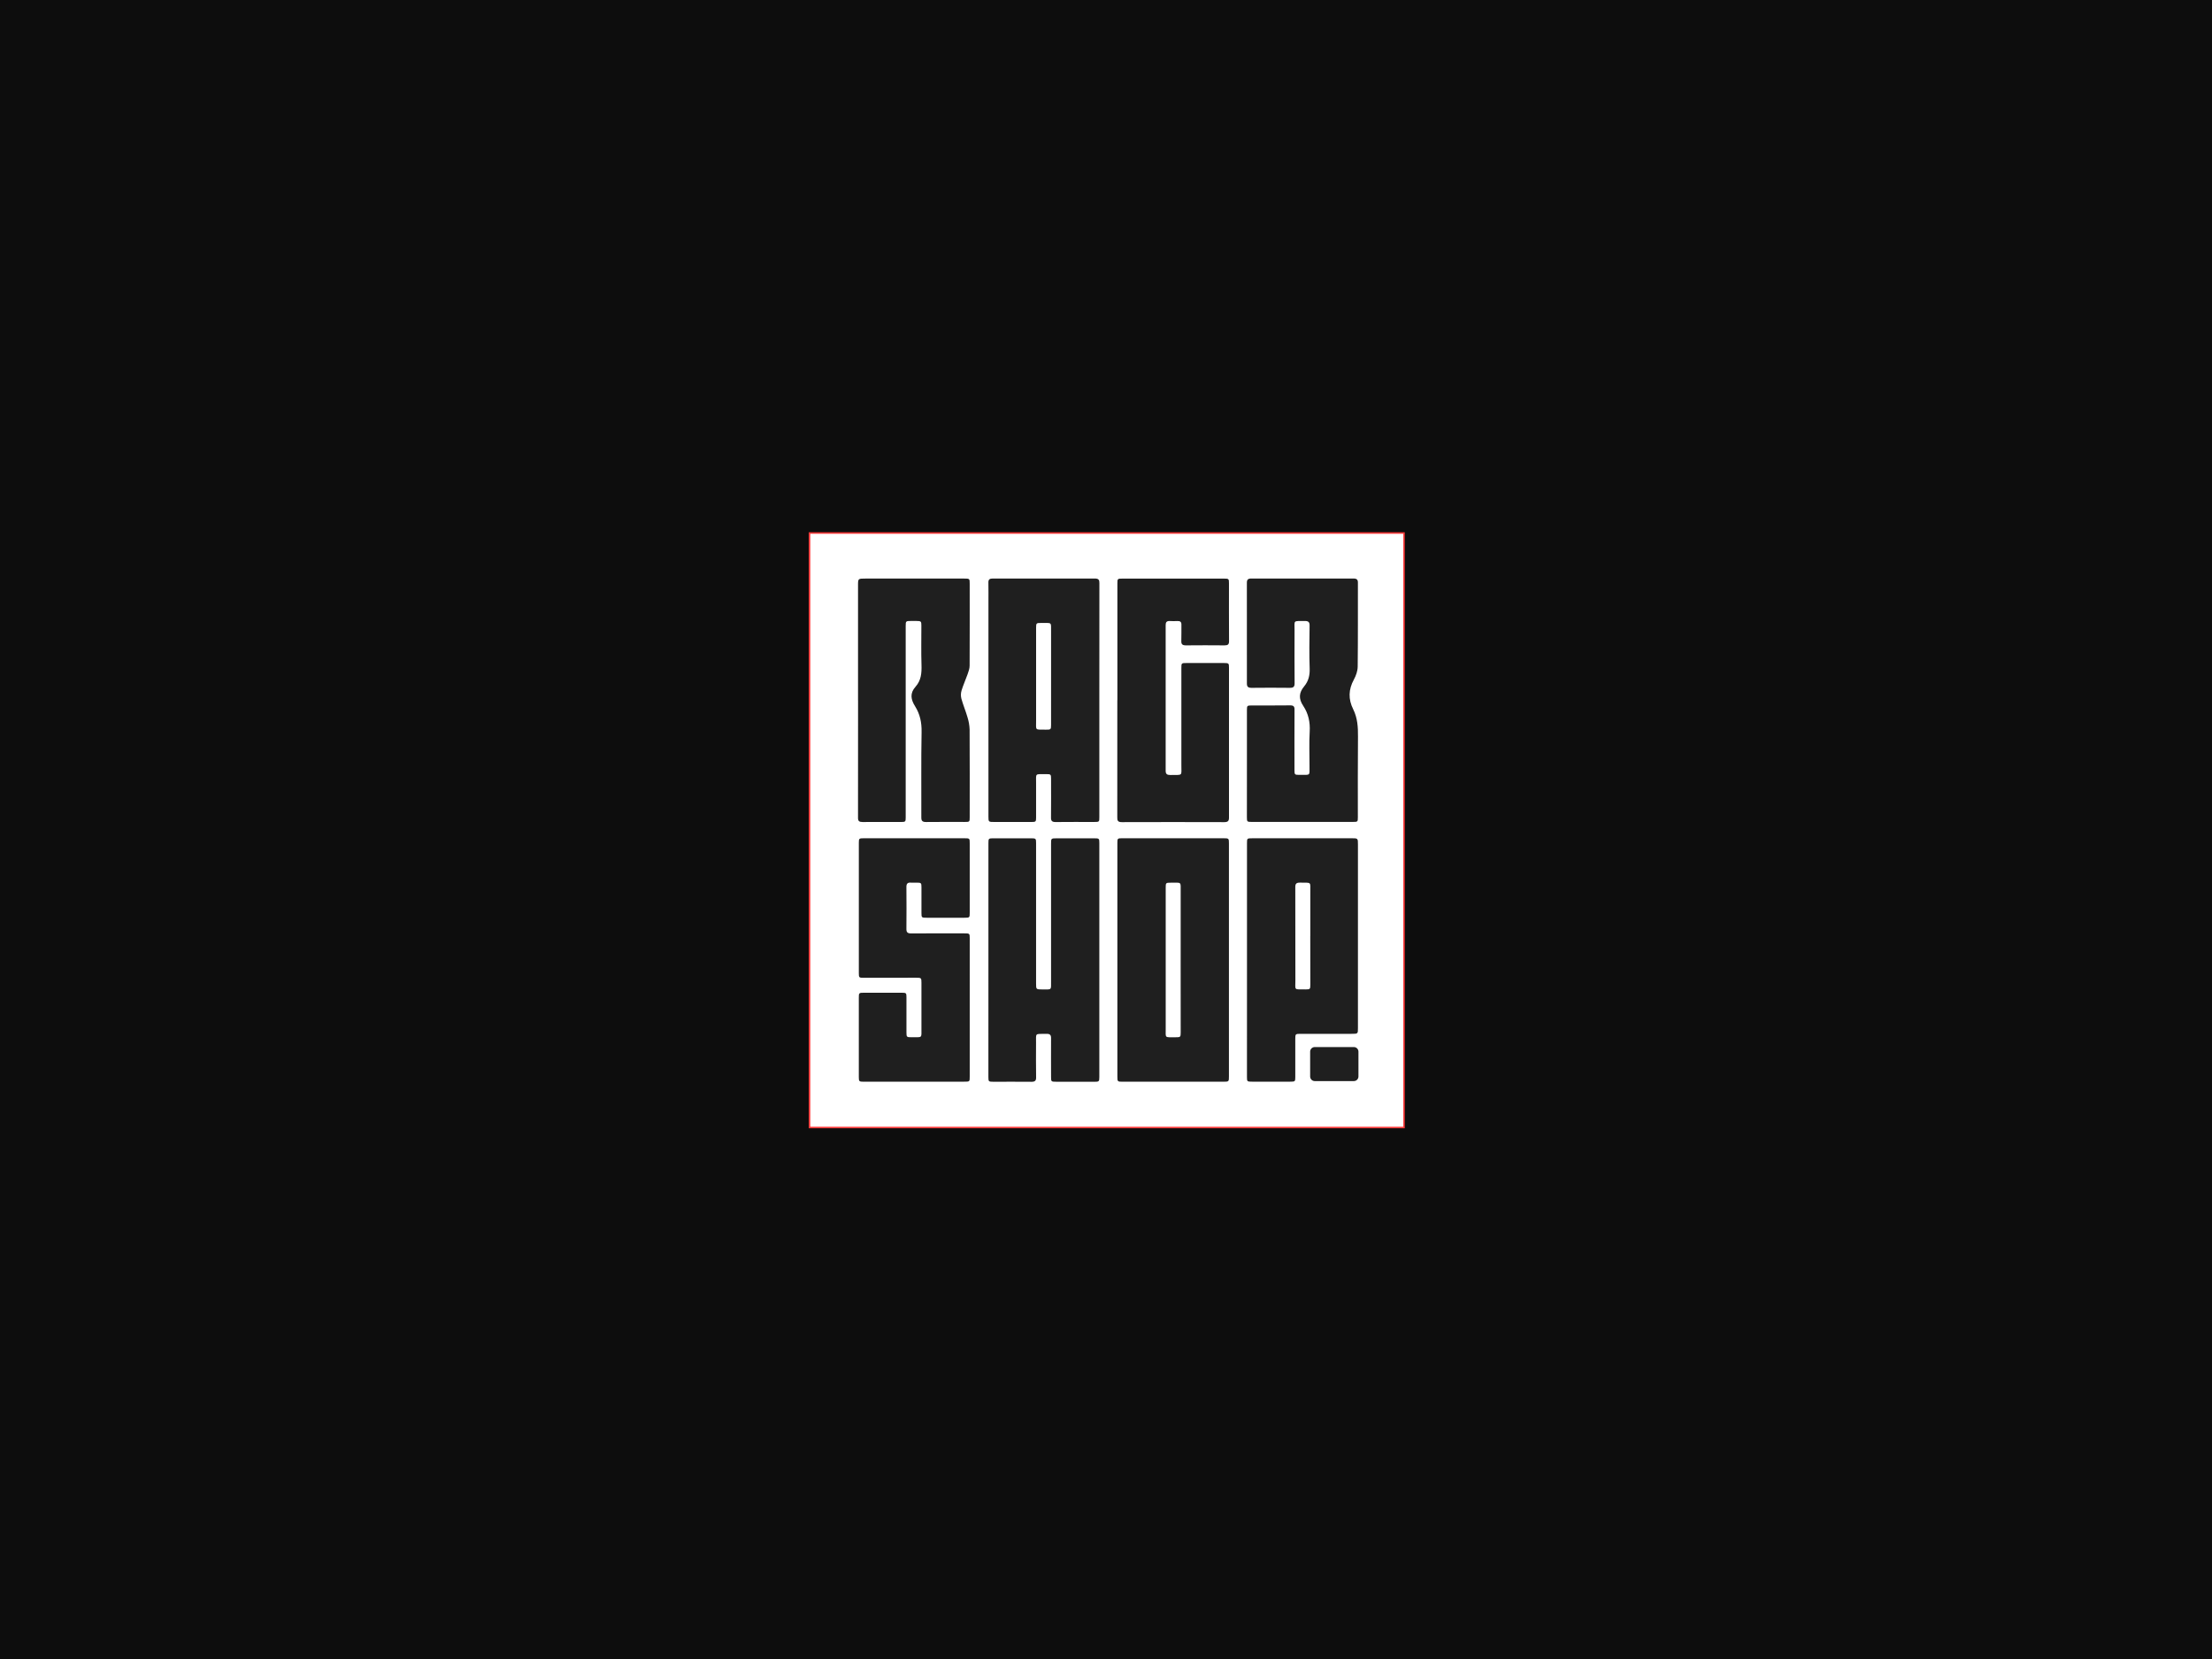
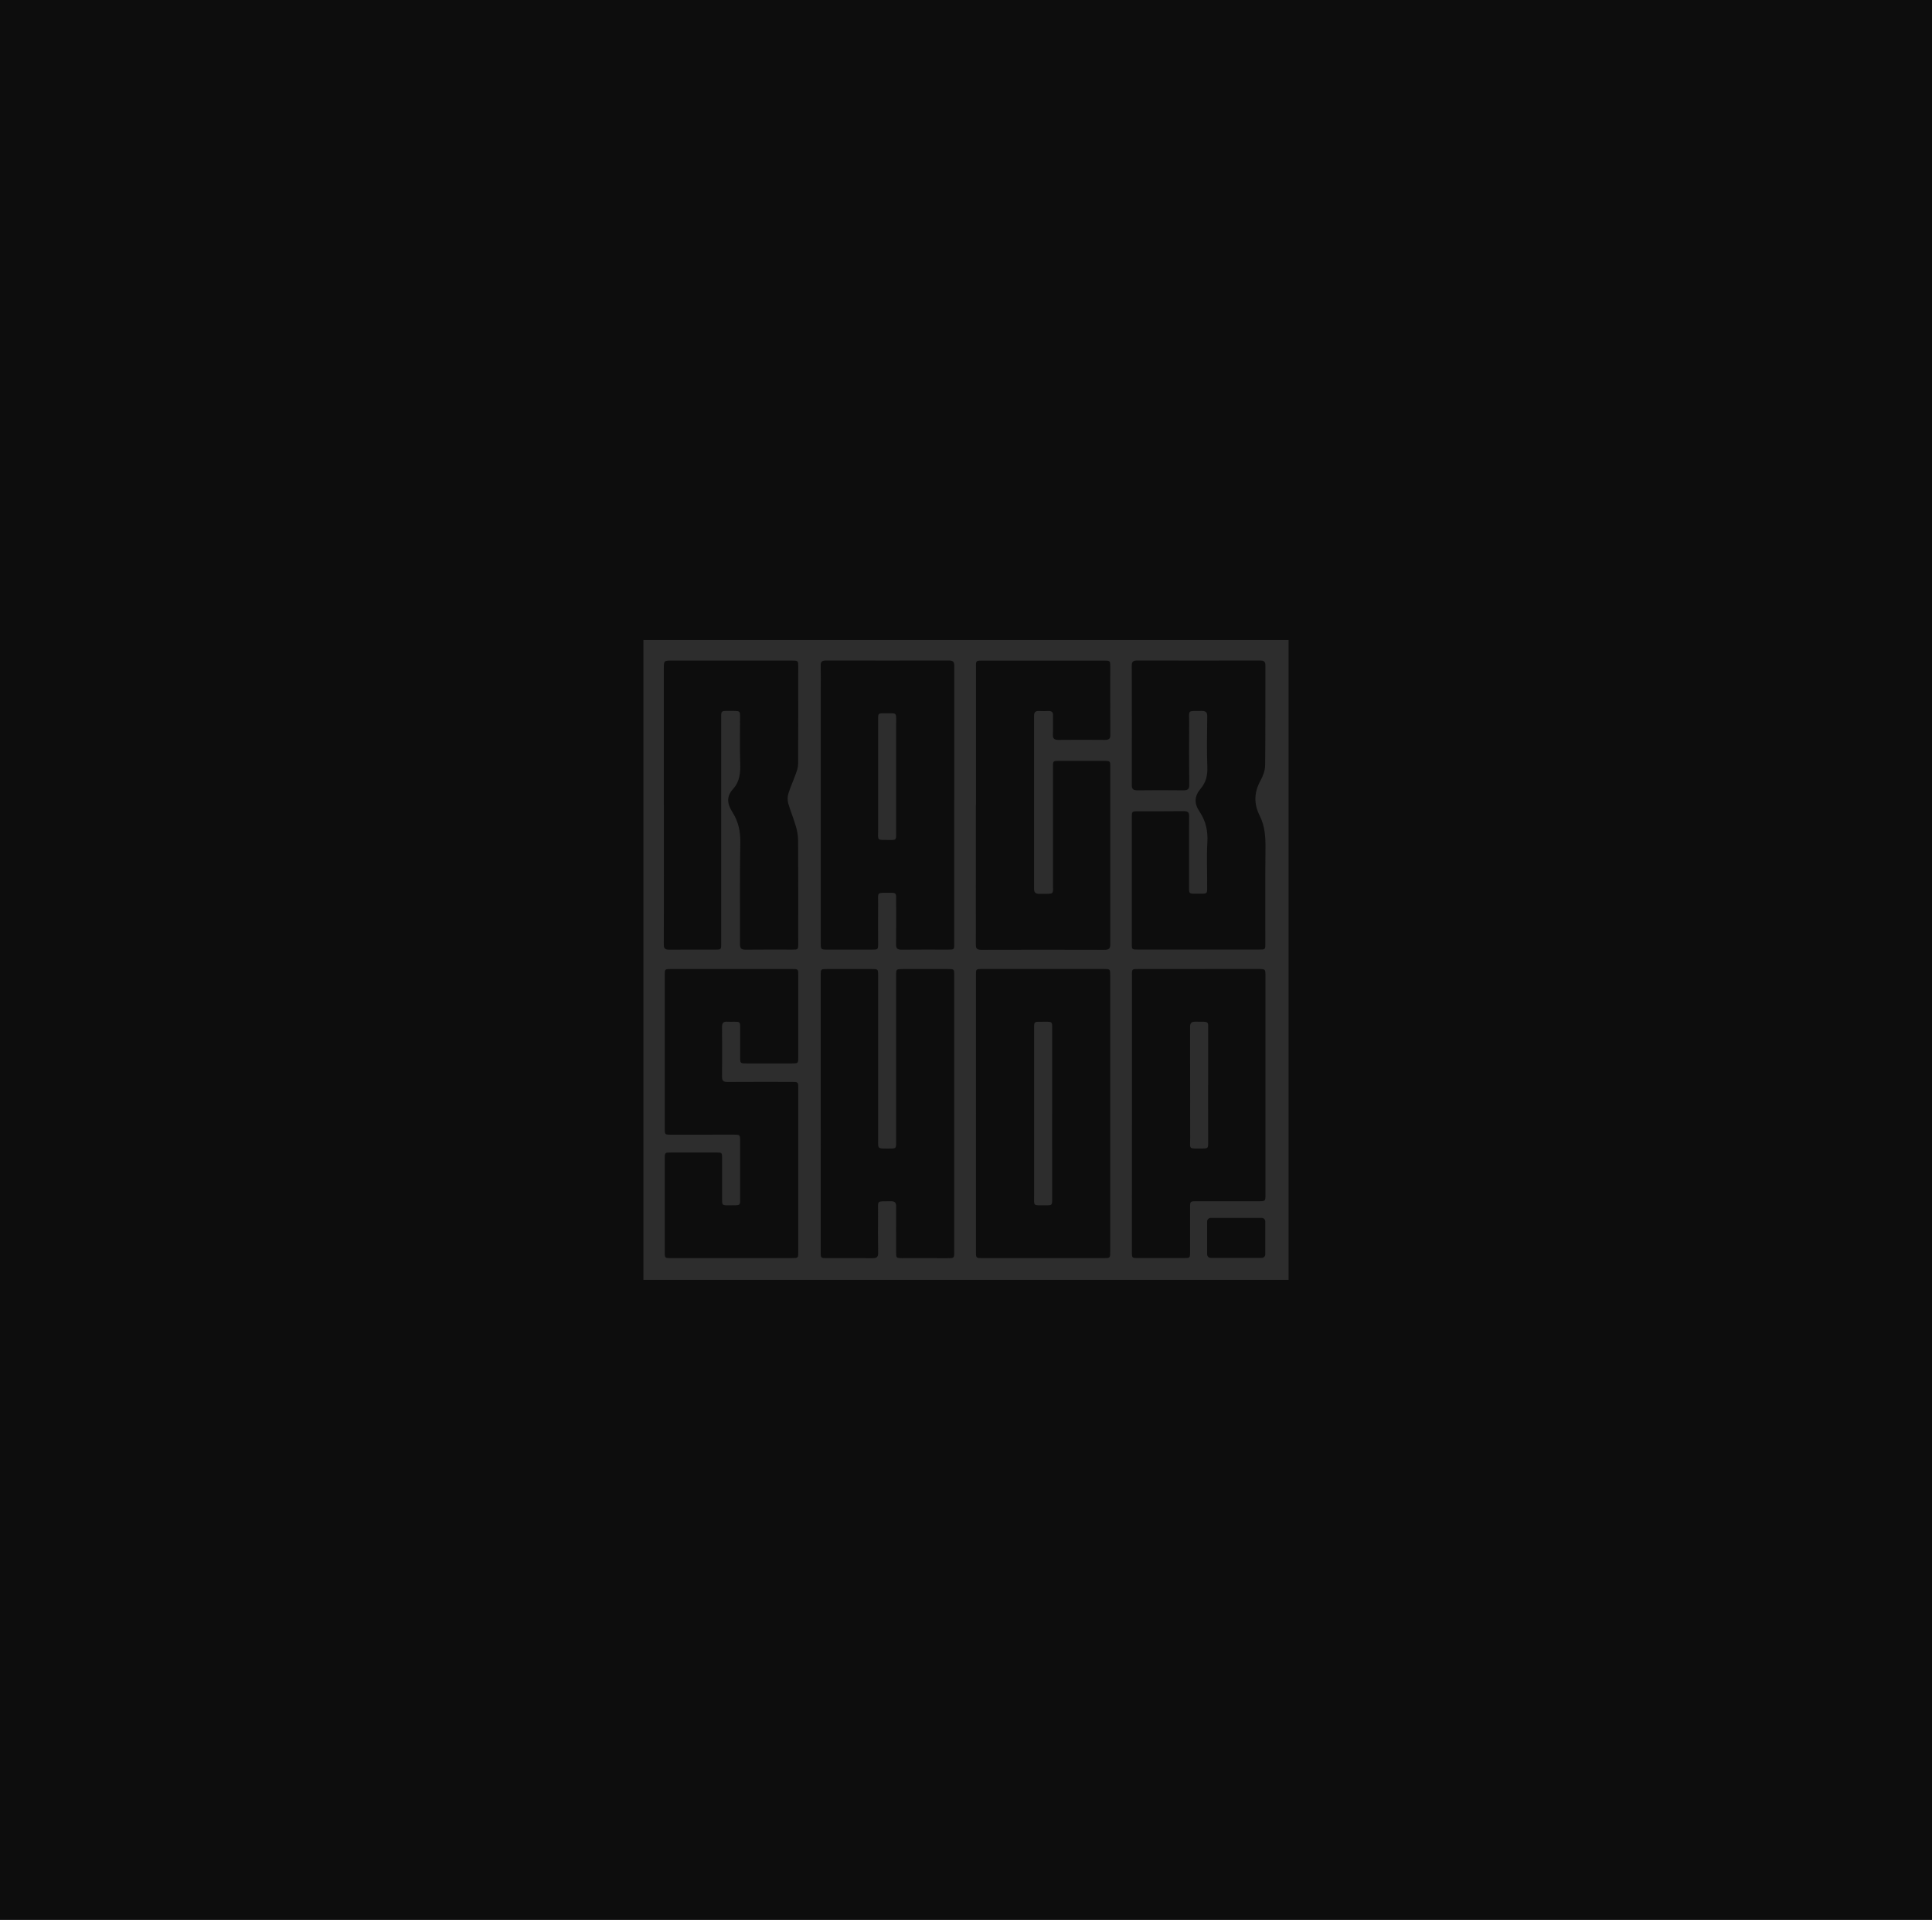
- <svg xmlns="http://www.w3.org/2000/svg" width="1440" height="1080" viewBox="0 0 1440 1080" fill="none">
-   <rect width="1440" height="1080" fill="#0D0D0D" />
-   <rect x="527" y="347" width="387" height="387" fill="white" />
-   <rect x="527" y="347" width="387" height="387" stroke="#FF3A3A" />
-   <path d="M727.398 624.877C727.398 599.563 727.398 574.244 727.398 548.918C727.398 545.739 727.447 545.695 730.88 545.695H796.084C800.017 545.695 800.027 545.695 800.027 549.173V700.634C800.027 704.204 800.027 704.19 796.191 704.19H730.992C727.466 704.19 727.408 704.16 727.408 700.836C727.408 675.522 727.408 650.203 727.408 624.877H727.398ZM768.618 624.947C768.618 610.098 768.618 595.25 768.618 580.404C768.618 573.66 769.355 574.696 762.115 574.634C759.031 574.608 758.871 574.779 758.871 577.642C758.871 608.289 758.871 638.936 758.871 669.583C758.871 676.064 758.007 675.186 765.233 675.251C768.463 675.278 768.627 675.129 768.627 672.121C768.618 656.399 768.61 640.675 768.603 624.947H768.618Z" fill="#1F1F1F" />
-   <path d="M715.66 456.125C715.66 481.371 715.66 506.616 715.66 531.86C715.66 535.056 715.66 535.091 712.207 535.1C703.886 535.1 695.559 535.043 687.238 535.14C684.876 535.166 684.183 534.38 684.202 532.316C684.294 523.829 684.246 515.342 684.236 506.85C684.236 504.155 684.028 503.931 681.084 503.953C673.49 504.014 674.528 503.158 674.484 509.88C674.436 517.344 674.484 524.808 674.484 532.273C674.484 534.951 674.29 535.109 671.298 535.109H647.536C643.478 535.109 643.468 535.109 643.468 531.526C643.468 485.207 643.468 438.888 643.468 392.57C643.468 388.104 643.531 383.639 643.439 379.178C643.4 377.246 644.239 376.609 646.31 376.609C668.452 376.653 690.597 376.653 712.745 376.609C715.461 376.609 715.699 377.782 715.699 379.731C715.647 405.197 715.634 430.662 715.66 456.125ZM684.241 440.23C684.241 430.571 684.241 420.911 684.241 411.252C684.241 404.543 684.896 405.671 677.888 405.544C674.639 405.496 674.494 405.671 674.494 408.618C674.494 428.815 674.46 449.012 674.494 469.174C674.494 475.804 673.524 474.882 680.973 474.996C684.057 475.044 684.231 474.847 684.236 471.997C684.246 461.421 684.248 450.833 684.241 440.23Z" fill="#1F1F1F" />
-   <path d="M643.455 624.979C643.455 599.662 643.455 574.342 643.455 549.02C643.455 545.749 643.494 545.727 647.121 545.727C655.038 545.727 662.959 545.727 670.883 545.727C674.374 545.727 674.481 545.828 674.481 548.879C674.481 579.321 674.481 609.763 674.481 640.205C674.481 644.109 674.481 644.118 678.676 644.122C684.781 644.122 684.233 644.662 684.233 639.024C684.233 609.097 684.233 579.172 684.233 549.248C684.233 545.735 684.233 545.735 688.141 545.735C696.143 545.735 704.143 545.735 712.141 545.735C715.584 545.735 715.652 545.806 715.652 548.945C715.652 579.68 715.652 610.415 715.652 641.149C715.652 661.124 715.652 681.099 715.652 701.074C715.652 704.147 715.492 704.239 712.078 704.231C703.916 704.209 695.755 704.231 687.593 704.204C684.325 704.204 684.243 704.125 684.238 701.091C684.238 692.674 684.17 684.262 684.238 675.849C684.262 673.781 683.539 672.96 681.187 673.017C673.472 673.215 674.505 672.139 674.461 679.072C674.413 686.536 674.394 694 674.5 701.464C674.529 703.581 673.686 704.261 671.392 704.239C663.148 704.151 654.904 704.213 646.66 704.213C643.581 704.213 643.445 704.09 643.44 701.179C643.434 675.772 643.439 650.371 643.455 624.979Z" fill="#1F1F1F" />
-   <path d="M558.572 455.879C558.572 430.932 558.572 405.982 558.572 381.031C558.572 376.641 558.572 376.641 563.489 376.641C584.827 376.641 606.164 376.641 627.501 376.641C631.264 376.641 631.269 376.641 631.269 380.048C631.269 397.826 631.317 415.612 631.22 433.382C631.22 435.226 630.531 437.109 629.901 438.901C628.66 442.457 627.059 445.926 625.968 449.504C625.449 451.224 625.405 453.034 625.842 454.773C626.972 458.883 628.664 462.865 629.843 466.966C630.66 469.549 631.12 472.214 631.21 474.9C631.327 493.92 631.273 512.945 631.269 531.979C631.269 535.052 631.225 535.083 627.908 535.087C619.587 535.087 611.26 535.022 602.939 535.127C600.466 535.158 599.767 534.35 599.777 532.181C599.85 513.599 599.598 495.014 599.947 476.419C600.058 470.426 598.933 464.924 595.742 459.84C592.939 455.374 592.183 451.313 596.038 447.01C599.704 442.914 600.049 438.027 599.889 432.916C599.617 424.363 599.821 415.792 599.806 407.239C599.806 404.434 599.607 404.284 596.489 404.245C595.359 404.245 594.229 404.245 593.095 404.245C589.7 404.245 589.603 404.346 589.603 407.498C589.603 438.526 589.603 469.553 589.603 500.581C589.603 511.119 589.603 521.656 589.603 532.194C589.603 534.947 589.424 535.109 586.504 535.109C578.183 535.109 569.857 535.052 561.535 535.131C559.338 535.131 558.558 534.504 558.563 532.497C558.617 506.967 558.629 481.433 558.596 455.897L558.572 455.879Z" fill="#1F1F1F" />
-   <path d="M727.412 455.837C727.412 430.517 727.412 405.198 727.412 379.878C727.412 376.708 727.475 376.664 730.908 376.664C752.808 376.664 774.709 376.664 796.612 376.664C799.933 376.664 800.05 376.761 800.05 379.738C800.05 392.326 800.016 404.914 800.098 417.497C800.098 419.548 799.279 420.158 797.111 420.132C788.79 420.057 780.463 420.044 772.142 420.132C769.838 420.158 768.956 419.469 769.033 417.357C769.164 413.774 769.033 410.183 769.092 406.6C769.126 404.887 768.321 404.211 766.473 404.29C764.858 404.374 763.239 404.374 761.624 404.29C759.466 404.159 758.84 405.076 758.84 406.925C758.876 438.538 758.876 470.151 758.84 501.764C758.84 503.898 759.723 504.556 761.987 504.521C770.231 504.385 769.053 505.43 769.067 498.146C769.106 477.07 769.106 455.995 769.067 434.92C769.067 431.614 769.067 431.622 772.709 431.622C780.711 431.622 788.712 431.596 796.713 431.622C799.899 431.622 800.064 431.785 800.064 434.56C800.064 467.121 800.064 499.685 800.064 532.253C800.064 534.395 799.434 535.212 796.927 535.203C774.704 535.133 752.479 535.133 730.253 535.203C727.494 535.203 727.344 533.987 727.344 532.073C727.383 506.683 727.391 481.29 727.368 455.894L727.412 455.837Z" fill="#1F1F1F" />
-   <path d="M631.283 655.91C631.283 670.914 631.283 685.915 631.283 700.914C631.283 704.172 631.283 704.163 627.592 704.163L562.374 704.19C559.294 704.19 559.086 704.023 559.086 701.204C559.086 683.934 559.086 666.664 559.086 649.394C559.086 646.377 559.197 646.272 562.48 646.268C570.644 646.268 578.805 646.268 586.965 646.268C589.933 646.268 590.093 646.43 590.097 649.165C590.097 656.849 590.097 664.533 590.097 672.221C590.097 675.07 590.291 675.268 593.361 675.233C600.669 675.145 599.83 676.111 599.854 669.424C599.883 659.475 599.854 649.521 599.854 639.567C599.854 636.63 599.694 636.494 596.397 636.494L562.219 636.529C559.27 636.529 559.1 636.388 559.096 633.64C559.096 605.32 559.096 577 559.096 548.68C559.096 545.835 559.256 545.703 562.379 545.703H627.597C631.273 545.703 631.283 545.703 631.283 548.974C631.283 564.049 631.283 579.124 631.283 594.198C631.283 597.399 631.225 597.447 627.825 597.447H603.336C599.942 597.447 599.869 597.386 599.864 594.207C599.864 588.648 599.864 583.085 599.864 577.522C599.864 574.734 599.67 574.594 596.513 574.603C595.382 574.656 594.249 574.656 593.119 574.603C590.723 574.374 590.054 575.384 590.068 577.417C590.146 586.564 590.146 595.712 590.068 604.859C590.068 606.958 590.859 607.665 593.172 607.651C604.65 607.572 616.124 607.612 627.602 607.616C631.263 607.616 631.288 607.647 631.288 610.896C631.304 625.901 631.302 640.905 631.283 655.91Z" fill="#1F1F1F" />
-   <path d="M811.745 497.077C811.745 485.439 811.745 473.802 811.745 462.166C811.745 459.409 811.895 459.26 814.844 459.255C823.165 459.255 831.491 459.29 839.813 459.194C842.058 459.168 842.756 459.901 842.722 461.881C842.655 474.978 842.684 488.08 842.693 501.182C842.693 504.339 842.781 504.449 846.18 504.44C853.386 504.418 852.445 505.147 852.484 498.697C852.523 491.233 852.15 483.769 852.601 476.304C852.964 470.232 851.796 464.594 848.406 459.51C845.356 454.935 845.496 451.014 849.036 446.777C851.815 443.453 852.741 439.581 852.586 435.251C852.242 425.895 852.426 416.516 852.533 407.151C852.533 404.921 851.679 404.214 849.284 404.258C841.675 404.372 842.747 403.524 842.747 410.207C842.698 421.772 842.684 433.337 842.781 444.893C842.781 447.119 841.971 447.804 839.551 447.778C831.307 447.673 823.063 447.69 814.819 447.778C812.516 447.778 811.721 447.084 811.725 444.981C811.774 423.11 811.769 401.231 811.711 379.345C811.711 377.391 812.385 376.609 814.621 376.609C836.769 376.662 858.914 376.662 881.056 376.609C883.297 376.609 883.995 377.351 883.99 379.323C883.937 397.544 884.068 415.766 883.85 433.991C883.816 436.81 882.763 439.827 881.367 442.386C877.827 448.854 877.652 455.159 880.916 461.705C883.733 467.361 884.102 473.371 884.039 479.518C883.859 497.011 883.966 514.499 883.956 531.992C883.956 535.017 883.898 535.065 880.562 535.065C858.659 535.065 836.756 535.065 814.853 535.065C811.881 535.065 811.73 534.925 811.725 532.172C811.732 520.486 811.738 508.788 811.745 497.077Z" fill="#1F1F1F" />
-   <path d="M811.785 624.974C811.785 599.587 811.785 574.201 811.785 548.817C811.785 545.779 811.877 545.722 815.15 545.717L879.647 545.695C884.011 545.695 884.011 545.695 884.011 549.717V669.298C884.011 673.008 884.011 673.017 879.826 673.017C868.757 673.017 857.687 673.017 846.618 673.017C843.374 673.017 843.223 673.153 843.223 676.16C843.223 684.503 843.252 692.845 843.223 701.187C843.223 704.037 843.078 704.151 839.931 704.16C831.69 704.16 823.446 704.16 815.199 704.16C811.863 704.16 811.77 704.103 811.766 701.121C811.775 675.743 811.782 650.361 811.785 624.974ZM853.004 609.404C853.004 599.819 853.043 590.234 853.004 580.654C852.97 573.761 854.023 574.731 846.303 574.59C843.97 574.547 843.218 575.306 843.228 577.392C843.286 597.655 843.228 617.922 843.286 638.185C843.286 644.885 842.093 644.047 849.847 644.104C852.801 644.104 853.009 643.924 853.009 641.224C853 630.616 852.99 620.009 852.98 609.404H853.004Z" fill="#1F1F1F" />
-   <rect x="852.898" y="681.625" width="31.444" height="22.156" rx="3" fill="#1F1F1F" />
+ <svg xmlns="http://www.w3.org/2000/svg" width="1087" height="1080" viewBox="0 0 1087 1080" fill="none">
+   <rect width="1087" height="1080" fill="#0D0D0D" />
+   <rect x="362" y="360" width="363" height="360" fill="#2D2D2D" />
+   <path d="M549.094 626.331C549.094 600.353 549.094 574.368 549.094 548.378C549.094 545.115 549.144 545.07 552.715 545.07H620.533C624.624 545.07 624.634 545.07 624.634 548.639V704.077C624.634 707.74 624.634 707.727 620.644 707.727H552.831C549.164 707.727 549.104 707.695 549.104 704.284C549.104 678.306 549.104 652.321 549.104 626.331H549.094ZM591.966 626.403C591.966 611.164 591.966 595.926 591.966 580.69C591.966 573.769 592.732 574.832 585.202 574.769C581.994 574.742 581.828 574.918 581.828 577.856C581.828 609.307 581.828 640.759 581.828 672.211C581.828 678.862 580.93 677.96 588.445 678.028C591.804 678.055 591.976 677.902 591.976 674.815C591.966 658.681 591.957 642.543 591.951 626.403H591.966Z" fill="#0D0D0D" />
+   <path d="M536.876 453.142C536.876 479.051 536.876 504.959 536.876 530.866C536.876 534.146 536.876 534.182 533.285 534.191C524.63 534.191 515.969 534.132 507.314 534.232C504.858 534.259 504.137 533.452 504.157 531.334C504.253 522.624 504.202 513.914 504.192 505.2C504.192 502.433 503.975 502.203 500.914 502.226C493.015 502.289 494.095 501.41 494.049 508.309C493.999 515.969 494.049 523.629 494.049 531.289C494.049 534.038 493.848 534.2 490.736 534.2H466.021C461.799 534.2 461.789 534.2 461.789 530.523C461.789 482.988 461.789 435.453 461.789 387.918C461.789 383.336 461.855 378.753 461.759 374.175C461.719 372.192 462.591 371.539 464.745 371.539C487.775 371.584 510.808 371.584 533.844 371.539C536.669 371.539 536.916 372.742 536.916 374.743C536.862 400.877 536.849 427.011 536.876 453.142ZM504.197 436.831C504.197 426.917 504.197 417.004 504.197 407.091C504.197 400.206 504.878 401.364 497.59 401.233C494.211 401.184 494.059 401.364 494.059 404.388C494.059 425.115 494.024 445.842 494.059 466.534C494.059 473.338 493.051 472.392 500.798 472.509C504.006 472.558 504.187 472.356 504.192 469.431C504.202 458.578 504.204 447.711 504.197 436.831Z" fill="#0D0D0D" />
+   <path d="M461.776 626.426C461.776 600.445 461.776 574.461 461.776 548.473C461.776 545.116 461.816 545.094 465.589 545.094C473.824 545.094 482.062 545.094 490.303 545.094C493.935 545.094 494.046 545.197 494.046 548.329C494.046 579.57 494.046 610.812 494.046 642.053C494.046 646.059 494.046 646.068 498.409 646.072C504.759 646.072 504.189 646.627 504.189 640.841C504.189 610.128 504.189 579.417 504.189 548.708C504.189 545.103 504.189 545.103 508.254 545.103C516.576 545.103 524.897 545.103 533.216 545.103C536.797 545.103 536.867 545.175 536.867 548.397C536.867 579.938 536.867 611.48 536.867 643.022C536.867 663.521 536.867 684.02 536.867 704.519C536.867 707.674 536.701 707.768 533.15 707.759C524.661 707.737 516.173 707.759 507.684 707.732C504.285 707.732 504.199 707.651 504.194 704.537C504.194 695.899 504.123 687.266 504.194 678.633C504.219 676.51 503.467 675.668 501.021 675.726C492.997 675.929 494.071 674.825 494.026 681.94C493.975 689.6 493.955 697.26 494.066 704.92C494.096 707.092 493.219 707.791 490.833 707.768C482.259 707.678 473.684 707.741 465.11 707.741C461.907 707.741 461.766 707.615 461.761 704.628C461.754 678.553 461.759 652.486 461.776 626.426Z" fill="#0D0D0D" />
+   <path d="M373.487 452.897C373.487 427.294 373.487 401.69 373.487 376.084C373.487 371.578 373.487 371.578 378.601 371.578C400.794 371.578 422.986 371.578 445.179 371.578C449.093 371.578 449.098 371.578 449.098 375.075C449.098 393.319 449.148 411.573 449.047 429.809C449.047 431.701 448.331 433.634 447.675 435.473C446.384 439.123 444.72 442.682 443.585 446.355C443.044 448.12 442.999 449.977 443.454 451.762C444.629 455.979 446.389 460.066 447.615 464.275C448.465 466.926 448.943 469.661 449.037 472.417C449.158 491.937 449.103 511.461 449.098 530.995C449.098 534.149 449.052 534.18 445.602 534.185C436.947 534.185 428.287 534.117 419.632 534.226C417.06 534.257 416.333 533.428 416.343 531.202C416.419 512.133 416.157 493.059 416.52 473.976C416.636 467.826 415.466 462.18 412.147 456.962C409.232 452.379 408.445 448.211 412.455 443.795C416.268 439.591 416.626 434.576 416.459 429.331C416.177 420.553 416.389 411.758 416.374 402.98C416.374 400.101 416.167 399.948 412.924 399.907C411.749 399.907 410.573 399.907 409.393 399.907C405.863 399.907 405.762 400.011 405.762 403.246C405.762 435.088 405.762 466.93 405.762 498.773C405.762 509.587 405.762 520.401 405.762 531.216C405.762 534.041 405.575 534.208 402.539 534.208C393.884 534.208 385.223 534.149 376.568 534.23C374.284 534.23 373.472 533.586 373.477 531.526C373.534 505.326 373.546 479.122 373.512 452.915L373.487 452.897Z" fill="#0D0D0D" />
+   <path d="M549.102 452.853C549.102 426.869 549.102 400.884 549.102 374.9C549.102 371.647 549.167 371.602 552.738 371.602C575.516 371.602 598.295 371.602 621.076 371.602C624.531 371.602 624.652 371.701 624.652 374.756C624.652 387.674 624.617 400.593 624.703 413.507C624.703 415.611 623.85 416.238 621.596 416.211C612.941 416.134 604.281 416.121 595.625 416.211C593.23 416.238 592.312 415.53 592.392 413.363C592.529 409.686 592.392 406 592.453 402.323C592.488 400.566 591.651 399.872 589.729 399.953C588.049 400.039 586.365 400.039 584.686 399.953C582.441 399.818 581.79 400.76 581.79 402.657C581.827 435.1 581.827 467.543 581.79 499.986C581.79 502.176 582.708 502.851 585.064 502.815C593.638 502.676 592.413 503.748 592.428 496.273C592.468 474.644 592.468 453.015 592.428 431.387C592.428 427.994 592.428 428.003 596.216 428.003C604.538 428.003 612.86 427.976 621.182 428.003C624.496 428.003 624.667 428.17 624.667 431.017C624.667 464.434 624.667 497.853 624.667 531.275C624.667 533.474 624.012 534.312 621.404 534.303C598.29 534.231 575.175 534.231 552.058 534.303C549.188 534.303 549.031 533.055 549.031 531.09C549.072 505.034 549.08 478.974 549.056 452.912L549.102 452.853Z" fill="#0D0D0D" />
+   <path d="M449.107 658.186C449.107 673.584 449.107 688.98 449.107 704.372C449.107 707.715 449.107 707.706 445.269 707.706L377.435 707.733C374.233 707.733 374.016 707.562 374.016 704.669C374.016 686.946 374.016 669.222 374.016 651.499C374.016 648.403 374.132 648.295 377.546 648.291C386.037 648.291 394.525 648.291 403.012 648.291C406.099 648.291 406.265 648.457 406.27 651.265C406.27 659.15 406.27 667.035 406.27 674.925C406.27 677.85 406.472 678.053 409.665 678.017C417.266 677.926 416.393 678.918 416.418 672.055C416.449 661.845 416.418 651.63 416.418 641.415C416.418 638.4 416.252 638.26 412.822 638.26L377.274 638.296C374.207 638.296 374.031 638.152 374.026 635.331C374.026 606.268 374.026 577.204 374.026 548.141C374.026 545.221 374.192 545.086 377.44 545.086H445.274C449.097 545.086 449.107 545.086 449.107 548.443C449.107 563.913 449.107 579.384 449.107 594.854C449.107 598.139 449.047 598.189 445.511 598.189H420.04C416.509 598.189 416.434 598.126 416.429 594.863C416.429 589.159 416.429 583.45 416.429 577.741C416.429 574.879 416.227 574.735 412.943 574.744C411.767 574.798 410.589 574.798 409.413 574.744C406.921 574.51 406.225 575.546 406.24 577.633C406.321 587.02 406.321 596.407 406.24 605.795C406.24 607.949 407.062 608.674 409.468 608.661C421.407 608.58 433.34 608.62 445.279 608.625C449.087 608.625 449.112 608.656 449.112 611.991C449.129 627.389 449.127 642.787 449.107 658.186Z" fill="#0D0D0D" />
+   <path d="M636.809 495.169C636.809 483.226 636.809 471.283 636.809 459.342C636.809 456.513 636.965 456.359 640.032 456.355C648.687 456.355 657.347 456.391 666.002 456.292C668.337 456.265 669.064 457.017 669.028 459.049C668.958 472.491 668.988 485.937 668.998 499.382C668.998 502.622 669.089 502.735 672.624 502.726C680.119 502.703 679.141 503.451 679.181 496.832C679.222 489.172 678.833 481.512 679.302 473.852C679.681 467.62 678.465 461.834 674.94 456.616C671.767 451.921 671.913 447.897 675.595 443.549C678.485 440.138 679.449 436.164 679.287 431.721C678.929 422.119 679.121 412.494 679.232 402.883C679.232 400.594 678.344 399.868 675.852 399.913C667.939 400.03 669.053 399.161 669.053 406.019C669.003 417.887 668.988 429.756 669.089 441.616C669.089 443.9 668.246 444.603 665.73 444.576C657.155 444.468 648.581 444.486 640.006 444.576C637.611 444.576 636.784 443.864 636.789 441.706C636.839 419.26 636.834 396.807 636.773 374.346C636.773 372.341 637.475 371.539 639.8 371.539C662.836 371.593 685.869 371.593 708.899 371.539C711.229 371.539 711.956 372.301 711.951 374.324C711.895 393.024 712.031 411.723 711.804 430.428C711.769 433.32 710.675 436.416 709.222 439.043C705.54 445.68 705.358 452.151 708.753 458.869C711.683 464.673 712.067 470.842 712.001 477.15C711.814 495.102 711.925 513.049 711.915 531.001C711.915 534.105 711.855 534.155 708.385 534.155C685.604 534.155 662.823 534.155 640.042 534.155C636.95 534.155 636.794 534.011 636.789 531.186C636.795 519.194 636.802 507.188 636.809 495.169Z" fill="#0D0D0D" />
+   <path d="M636.864 626.43C636.864 600.377 636.864 574.325 636.864 548.274C636.864 545.156 636.96 545.097 640.364 545.093L707.446 545.07C711.986 545.07 711.986 545.07 711.986 549.198V671.918C711.986 675.725 711.986 675.734 707.633 675.734C696.12 675.734 684.606 675.734 673.093 675.734C669.719 675.734 669.563 675.874 669.563 678.961C669.563 687.522 669.593 696.083 669.563 704.645C669.563 707.569 669.411 707.686 666.138 707.695C657.567 707.695 648.992 707.695 640.415 707.695C636.945 707.695 636.849 707.637 636.844 704.577C636.854 678.533 636.861 652.484 636.864 626.43ZM679.736 610.452C679.736 600.615 679.776 590.779 679.736 580.947C679.701 573.872 680.795 574.868 672.765 574.724C670.339 574.679 669.558 575.459 669.568 577.599C669.628 598.394 669.568 619.194 669.628 639.989C669.628 646.865 668.387 646.004 676.452 646.063C679.524 646.063 679.741 645.878 679.741 643.107C679.731 632.22 679.721 621.335 679.711 610.452H679.736Z" fill="#0D0D0D" />
+   <rect x="679.172" y="685.117" width="32.712" height="22.465" rx="2" fill="#0D0D0D" />
</svg>
